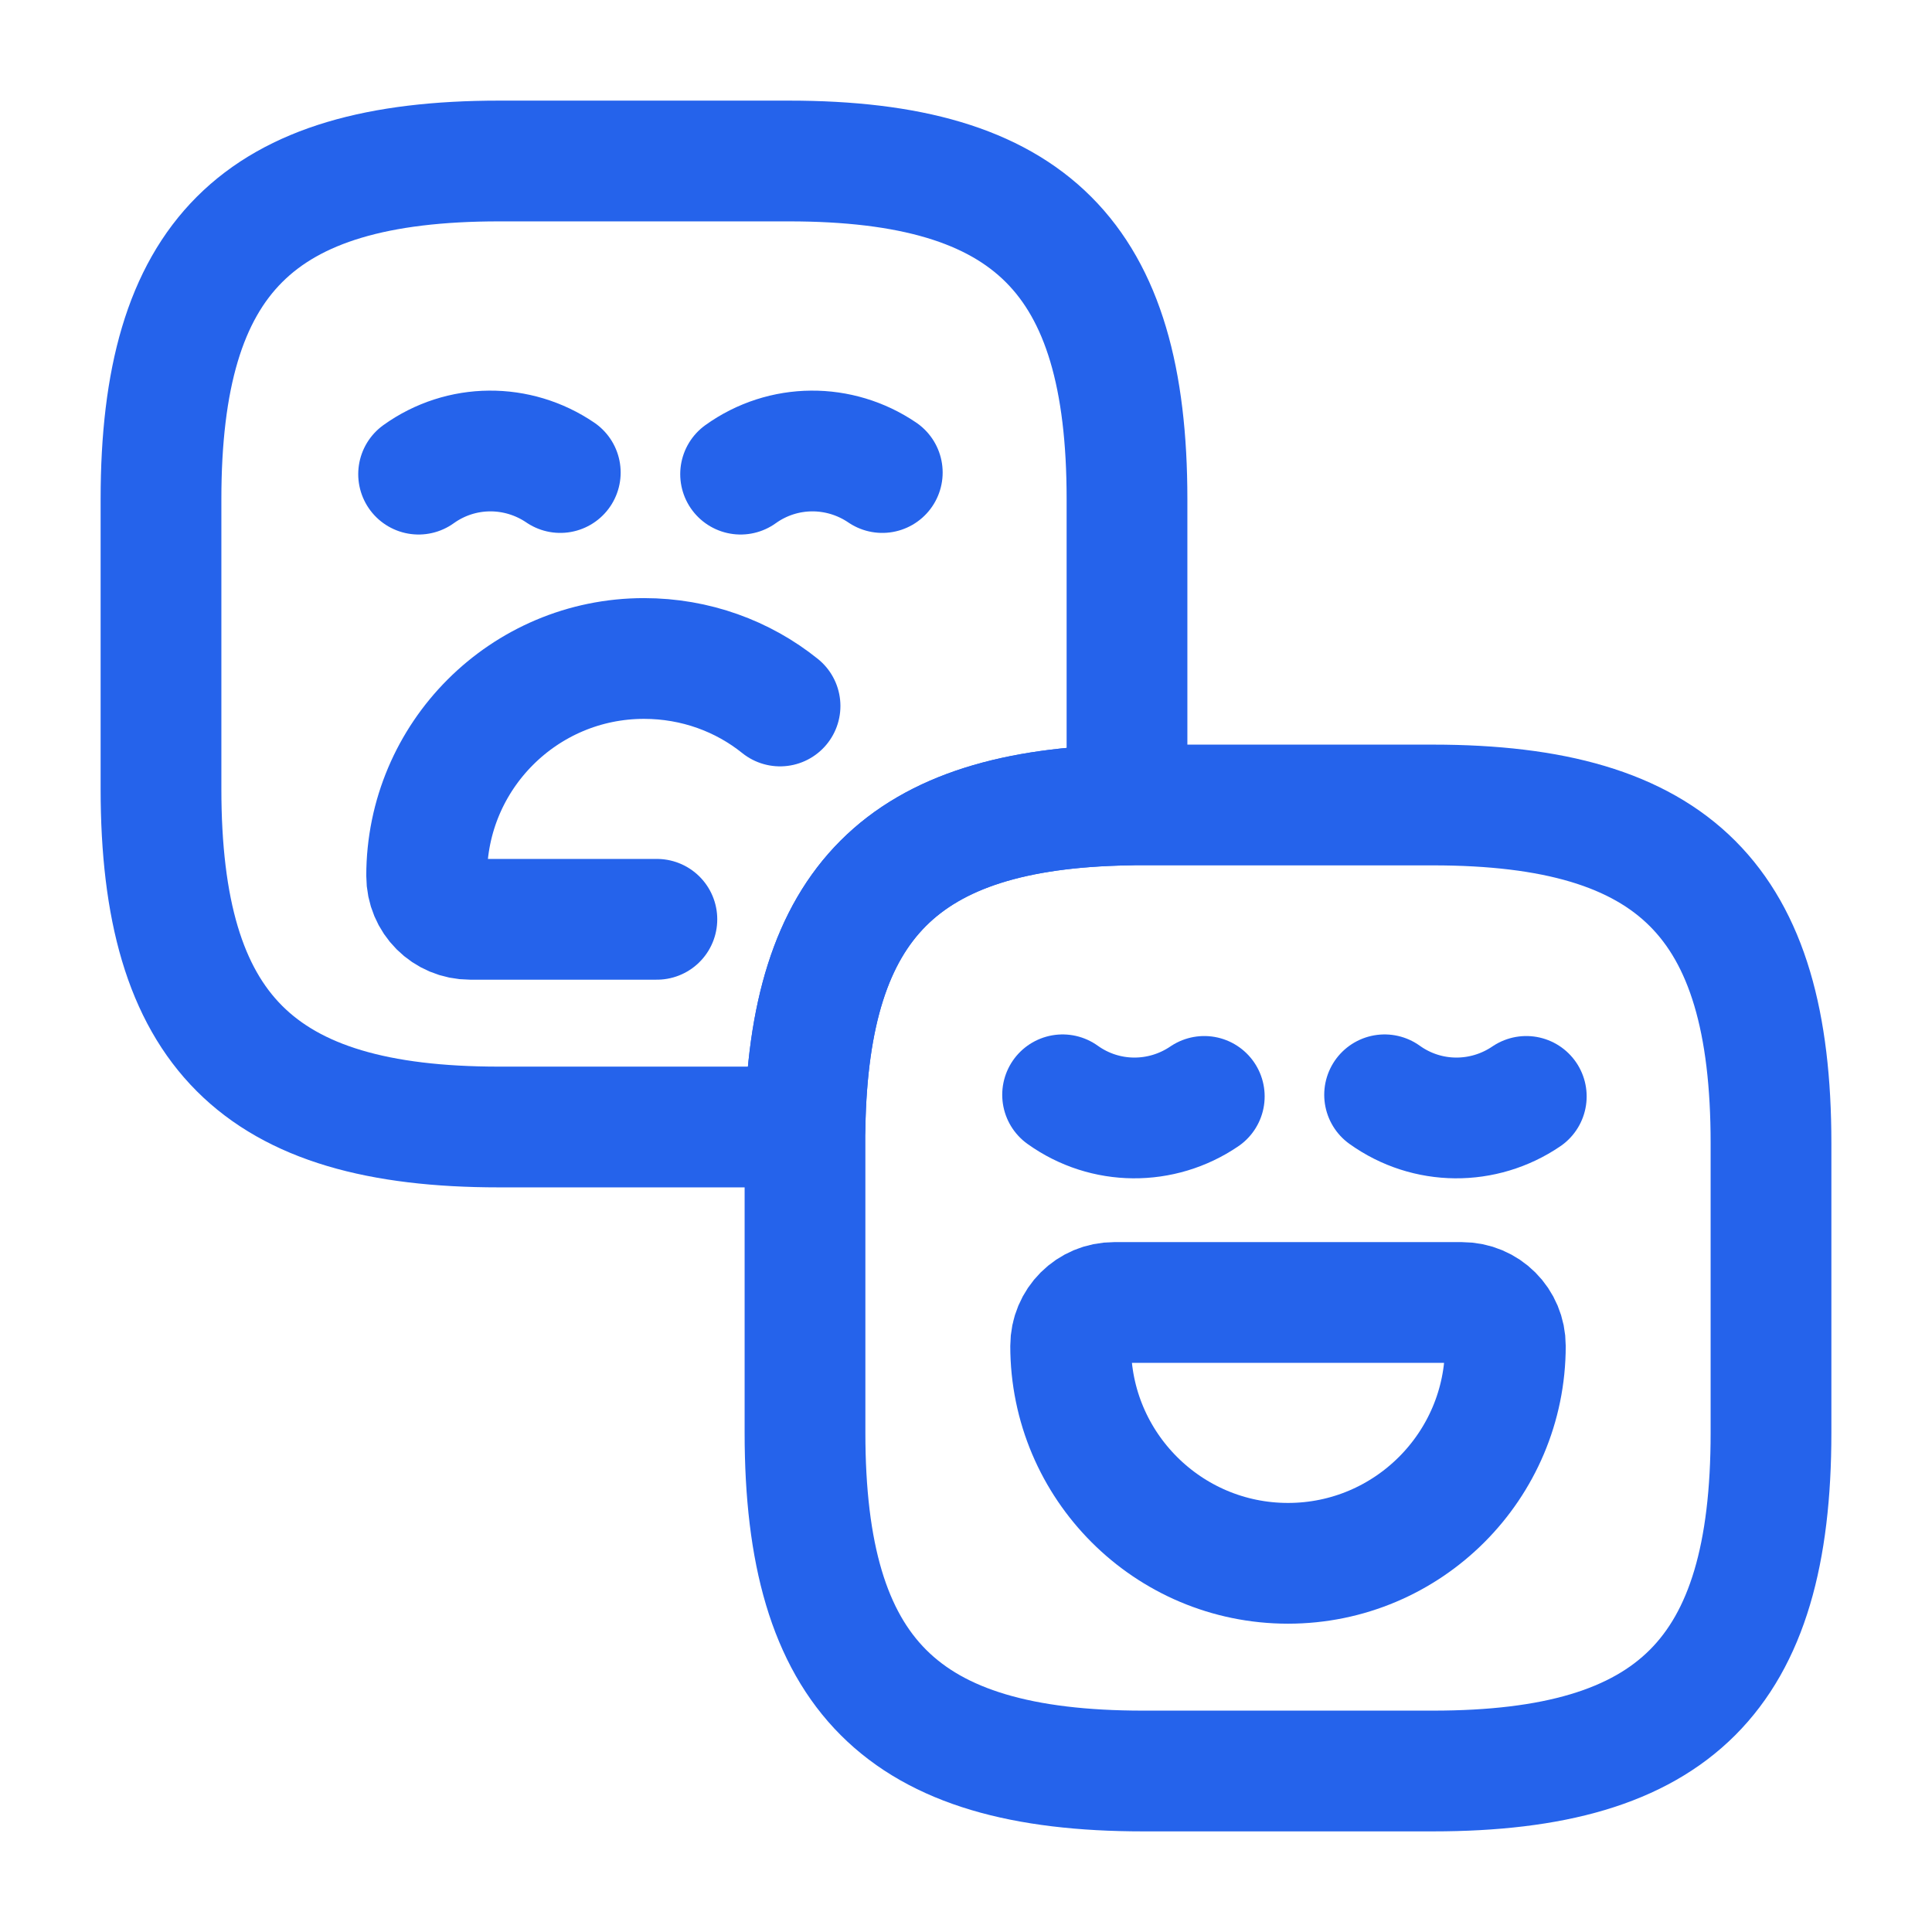
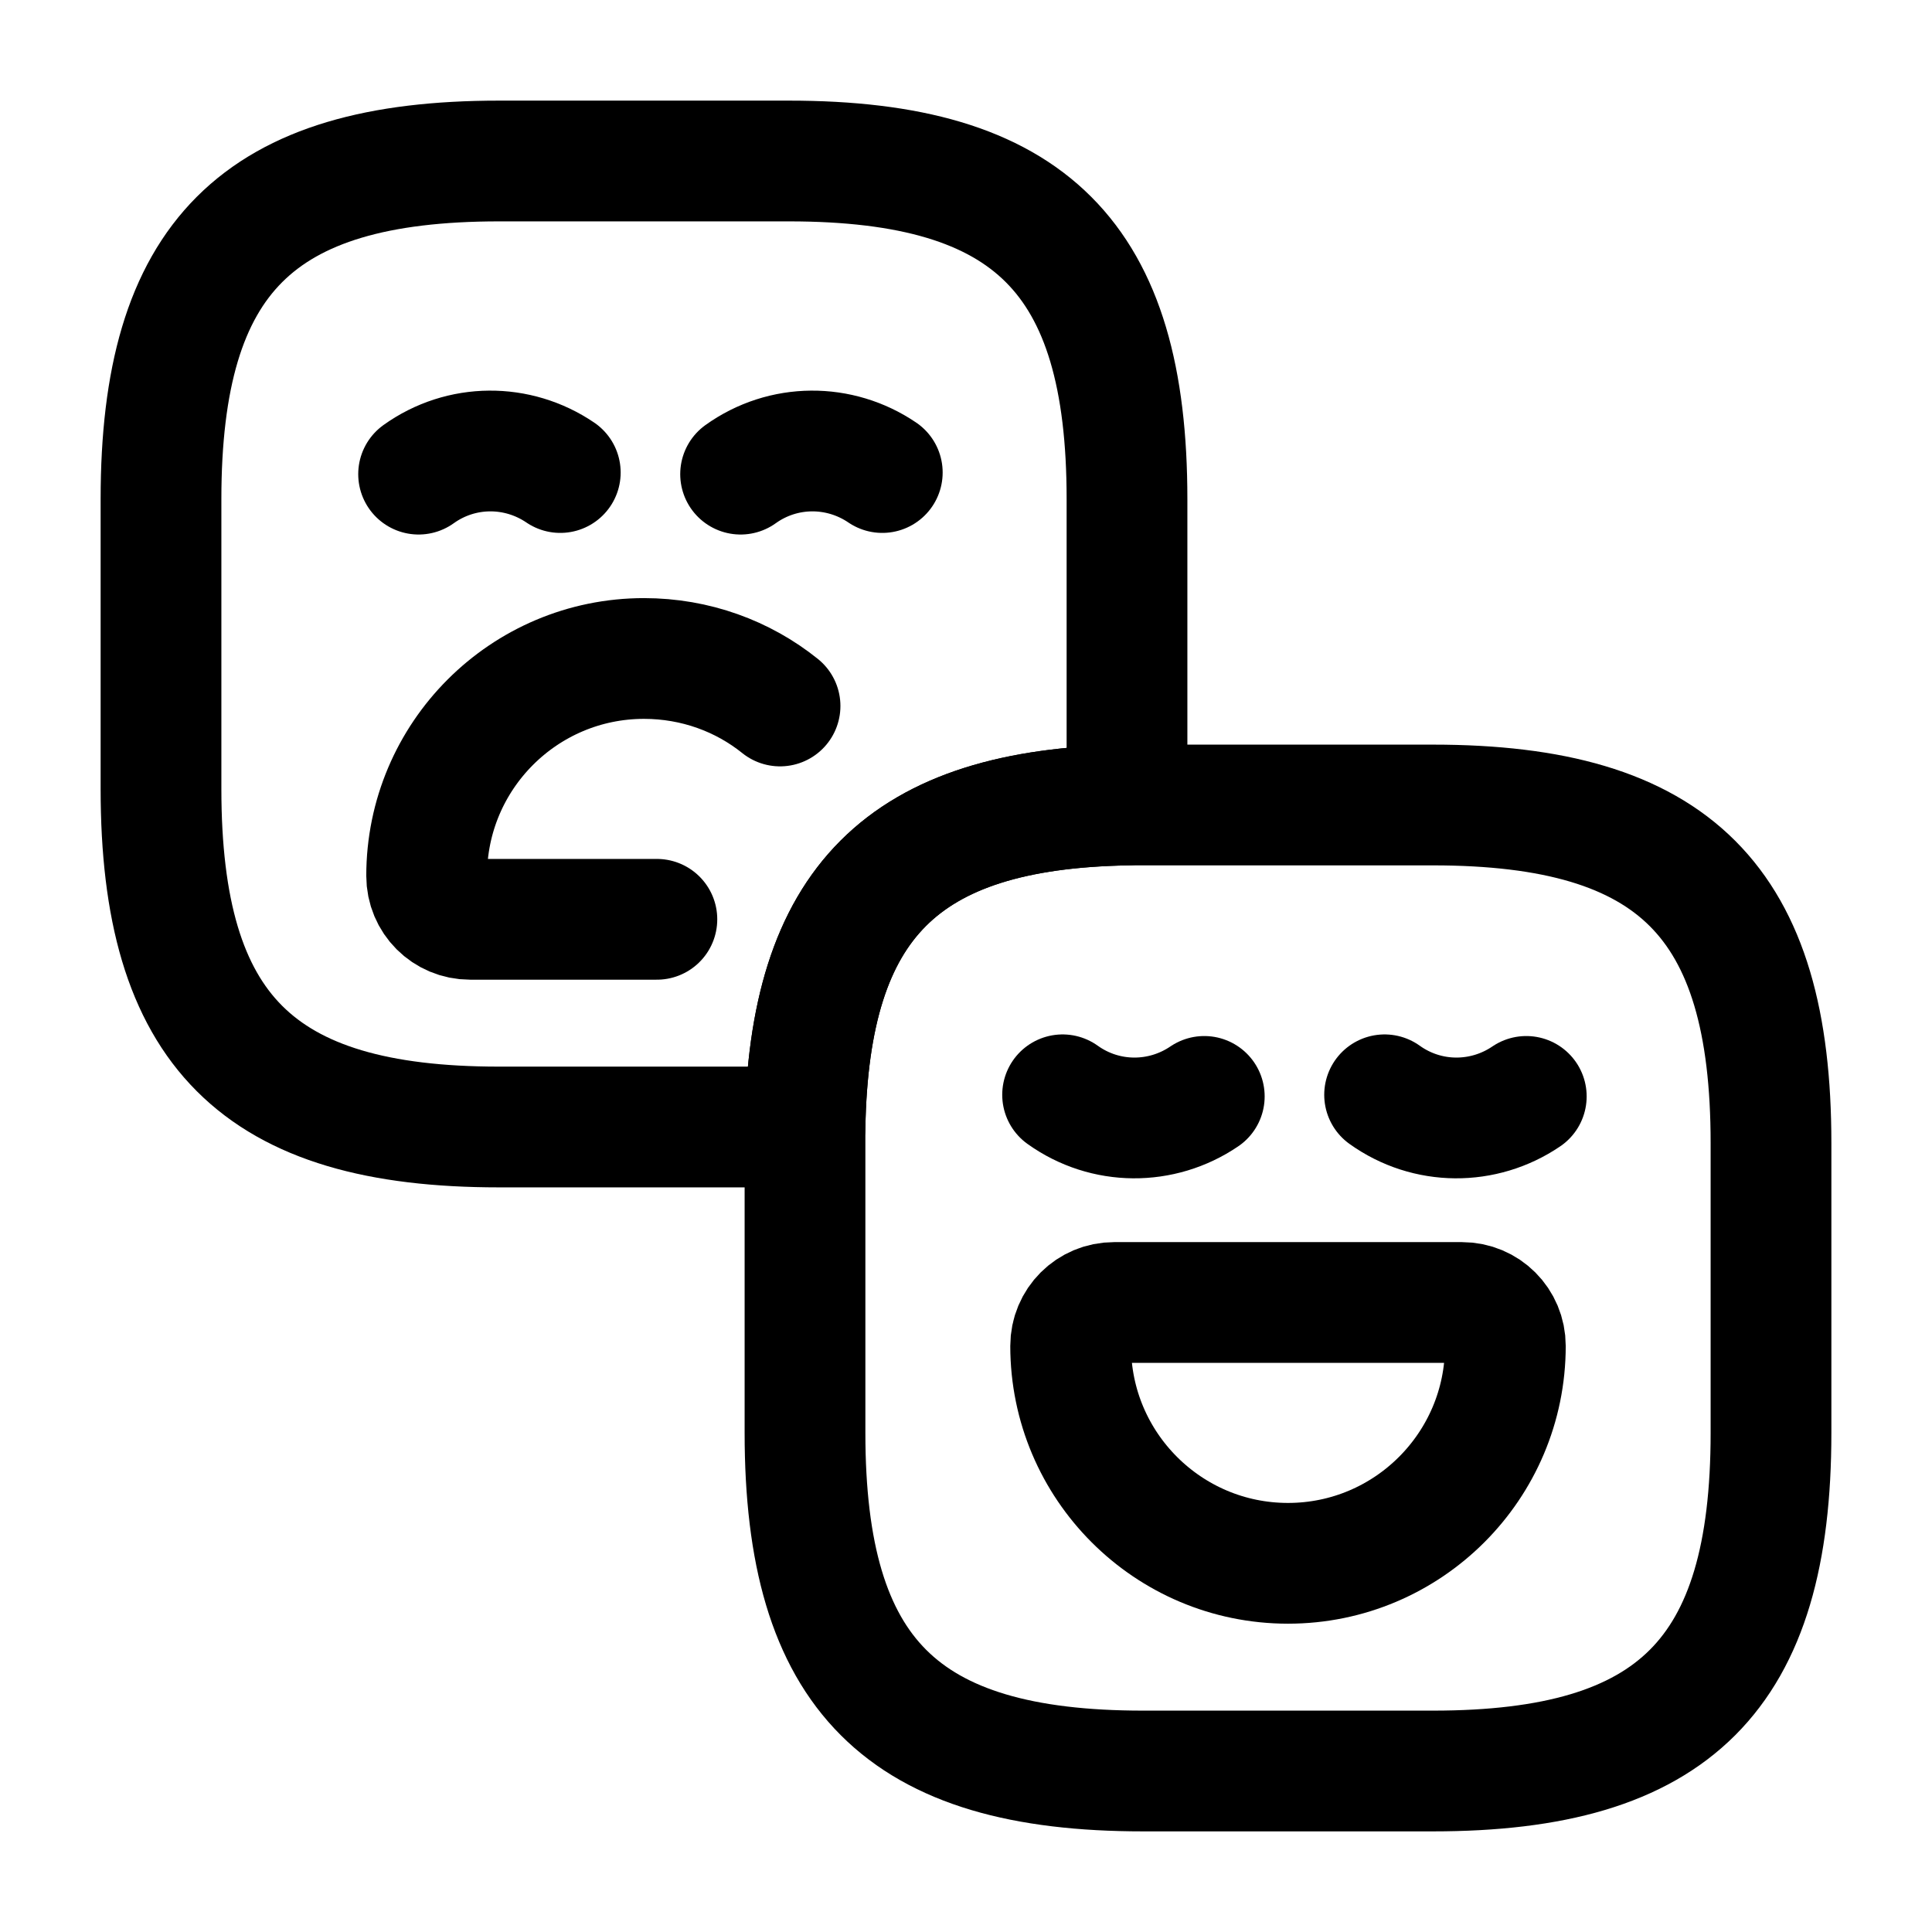
<svg xmlns="http://www.w3.org/2000/svg" width="800px" height="800px" viewBox="0 0 24 24" fill="none">
  <g id="SVGRepo_bgCarrier" stroke-width="0" />
  <g id="SVGRepo_tracerCarrier" stroke-linecap="round" stroke-linejoin="round" />
  <g id="SVGRepo_iconCarrier">
-     <path d="M14 6.2V10C11.21 10.05 10.05 11.21 10 14H6.2C3.2 14 2 12.8 2 9.8V6.2C2 3.2 3.2 2 6.2 2H9.8C12.8 2 14 3.2 14 6.2Z" stroke="rgb(37, 99, 235)" stroke-width="1.5" stroke-linecap="round" stroke-linejoin="round" />
-     <path d="M6.96 5.87C6.43 5.51 5.73 5.51 5.2 5.89" stroke="rgb(37, 99, 235)" stroke-width="1.5" stroke-miterlimit="10" stroke-linecap="round" stroke-linejoin="round" />
-     <path d="M10.96 5.87C10.43 5.51 9.73 5.51 9.2 5.89" stroke="rgb(37, 99, 235)" stroke-width="1.5" stroke-miterlimit="10" stroke-linecap="round" stroke-linejoin="round" />
-     <path d="M8.16 11.42H5.84C5.54 11.42 5.3 11.18 5.3 10.88C5.3 9.39 6.51 8.18 8 8.18C8.64 8.18 9.23 8.4 9.69 8.77" stroke="rgb(37, 99, 235)" stroke-width="1.5" stroke-miterlimit="10" stroke-linecap="round" stroke-linejoin="round" />
-     <path d="M22 14.2V17.8C22 20.8 20.8 22 17.8 22H14.2C11.2 22 10 20.8 10 17.8V14C10.05 11.21 11.21 10.05 14 10H17.8C20.8 10 22 11.2 22 14.2Z" stroke="rgb(37, 99, 235)" stroke-width="1.5" stroke-linecap="round" stroke-linejoin="round" />
-     <path d="M14.96 13.62C14.43 13.98 13.73 13.98 13.2 13.6" stroke="rgb(37, 99, 235)" stroke-width="1.5" stroke-miterlimit="10" stroke-linecap="round" stroke-linejoin="round" />
-     <path d="M18.96 13.62C18.43 13.98 17.73 13.98 17.2 13.6" stroke="rgb(37, 99, 235)" stroke-width="1.5" stroke-miterlimit="10" stroke-linecap="round" stroke-linejoin="round" />
-     <path d="M13.84 16.18H18.16C18.46 16.18 18.7 16.42 18.7 16.72C18.7 18.21 17.49 19.42 16 19.42C14.51 19.42 13.3 18.21 13.3 16.72C13.3 16.42 13.54 16.18 13.84 16.18Z" stroke="rgb(37, 99, 235)" stroke-width="1.5" stroke-miterlimit="10" stroke-linecap="round" stroke-linejoin="round" />
+     <path d="M14 6.2V10C11.21 10.05 10.05 11.21 10 14H6.2C3.2 14 2 12.8 2 9.8V6.2C2 3.2 3.2 2 6.2 2H9.8C12.8 2 14 3.2 14 6.2Z" stroke="currentcolor" stroke-width="1.5" stroke-linecap="round" stroke-linejoin="round" />
+     <path d="M6.96 5.87C6.43 5.51 5.73 5.51 5.2 5.89" stroke="currentcolor" stroke-width="1.5" stroke-miterlimit="10" stroke-linecap="round" stroke-linejoin="round" />
+     <path d="M10.96 5.87C10.43 5.51 9.73 5.51 9.2 5.89" stroke="currentcolor" stroke-width="1.5" stroke-miterlimit="10" stroke-linecap="round" stroke-linejoin="round" />
+     <path d="M8.16 11.42H5.84C5.54 11.42 5.3 11.18 5.3 10.88C5.3 9.39 6.51 8.18 8 8.18C8.64 8.18 9.23 8.4 9.69 8.77" stroke="currentcolor" stroke-width="1.5" stroke-miterlimit="10" stroke-linecap="round" stroke-linejoin="round" />
+     <path d="M22 14.2V17.8C22 20.8 20.8 22 17.8 22H14.2C11.2 22 10 20.8 10 17.8V14C10.05 11.21 11.21 10.05 14 10H17.8C20.8 10 22 11.2 22 14.2Z" stroke="currentcolor" stroke-width="1.5" stroke-linecap="round" stroke-linejoin="round" />
+     <path d="M14.96 13.62C14.43 13.98 13.73 13.98 13.2 13.6" stroke="currentcolor" stroke-width="1.5" stroke-miterlimit="10" stroke-linecap="round" stroke-linejoin="round" />
+     <path d="M18.96 13.62C18.43 13.98 17.73 13.98 17.2 13.6" stroke="currentcolor" stroke-width="1.5" stroke-miterlimit="10" stroke-linecap="round" stroke-linejoin="round" />
+     <path d="M13.84 16.18H18.16C18.46 16.18 18.7 16.42 18.7 16.72C18.7 18.21 17.49 19.42 16 19.42C14.51 19.42 13.3 18.21 13.3 16.72C13.3 16.42 13.54 16.18 13.84 16.18Z" stroke="currentcolor" stroke-width="1.5" stroke-miterlimit="10" stroke-linecap="round" stroke-linejoin="round" />
  </g>
</svg>
